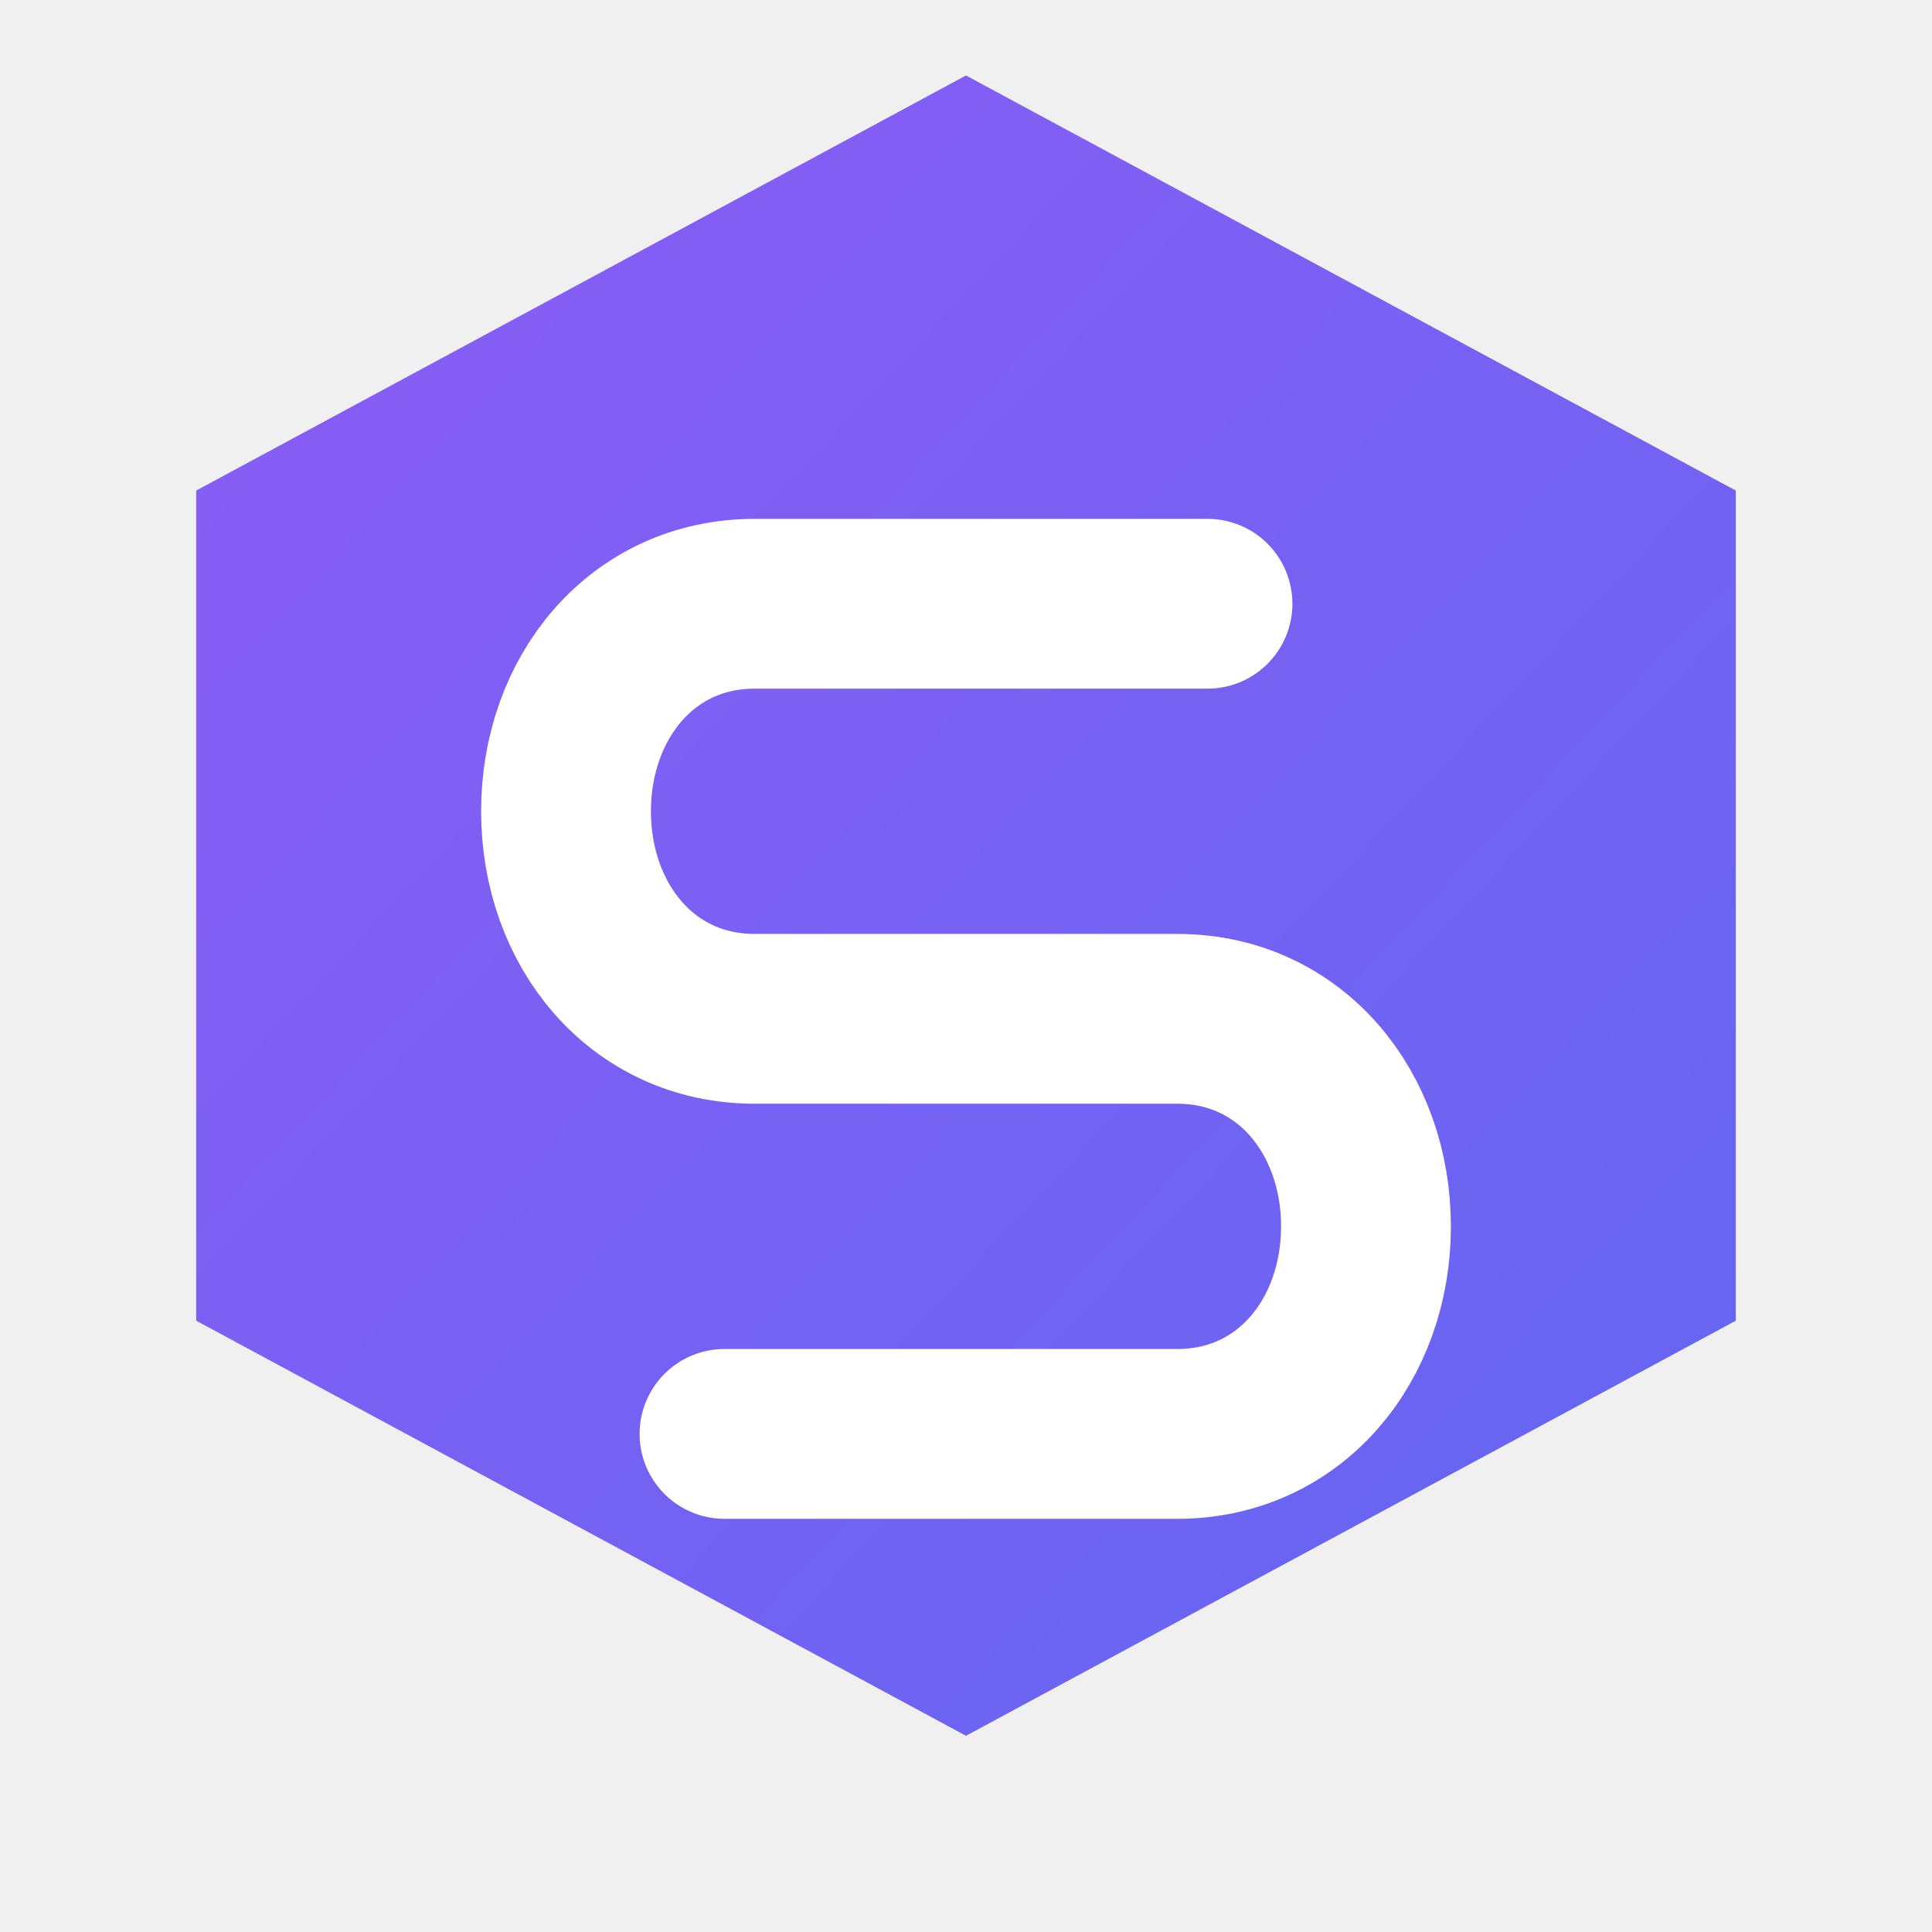
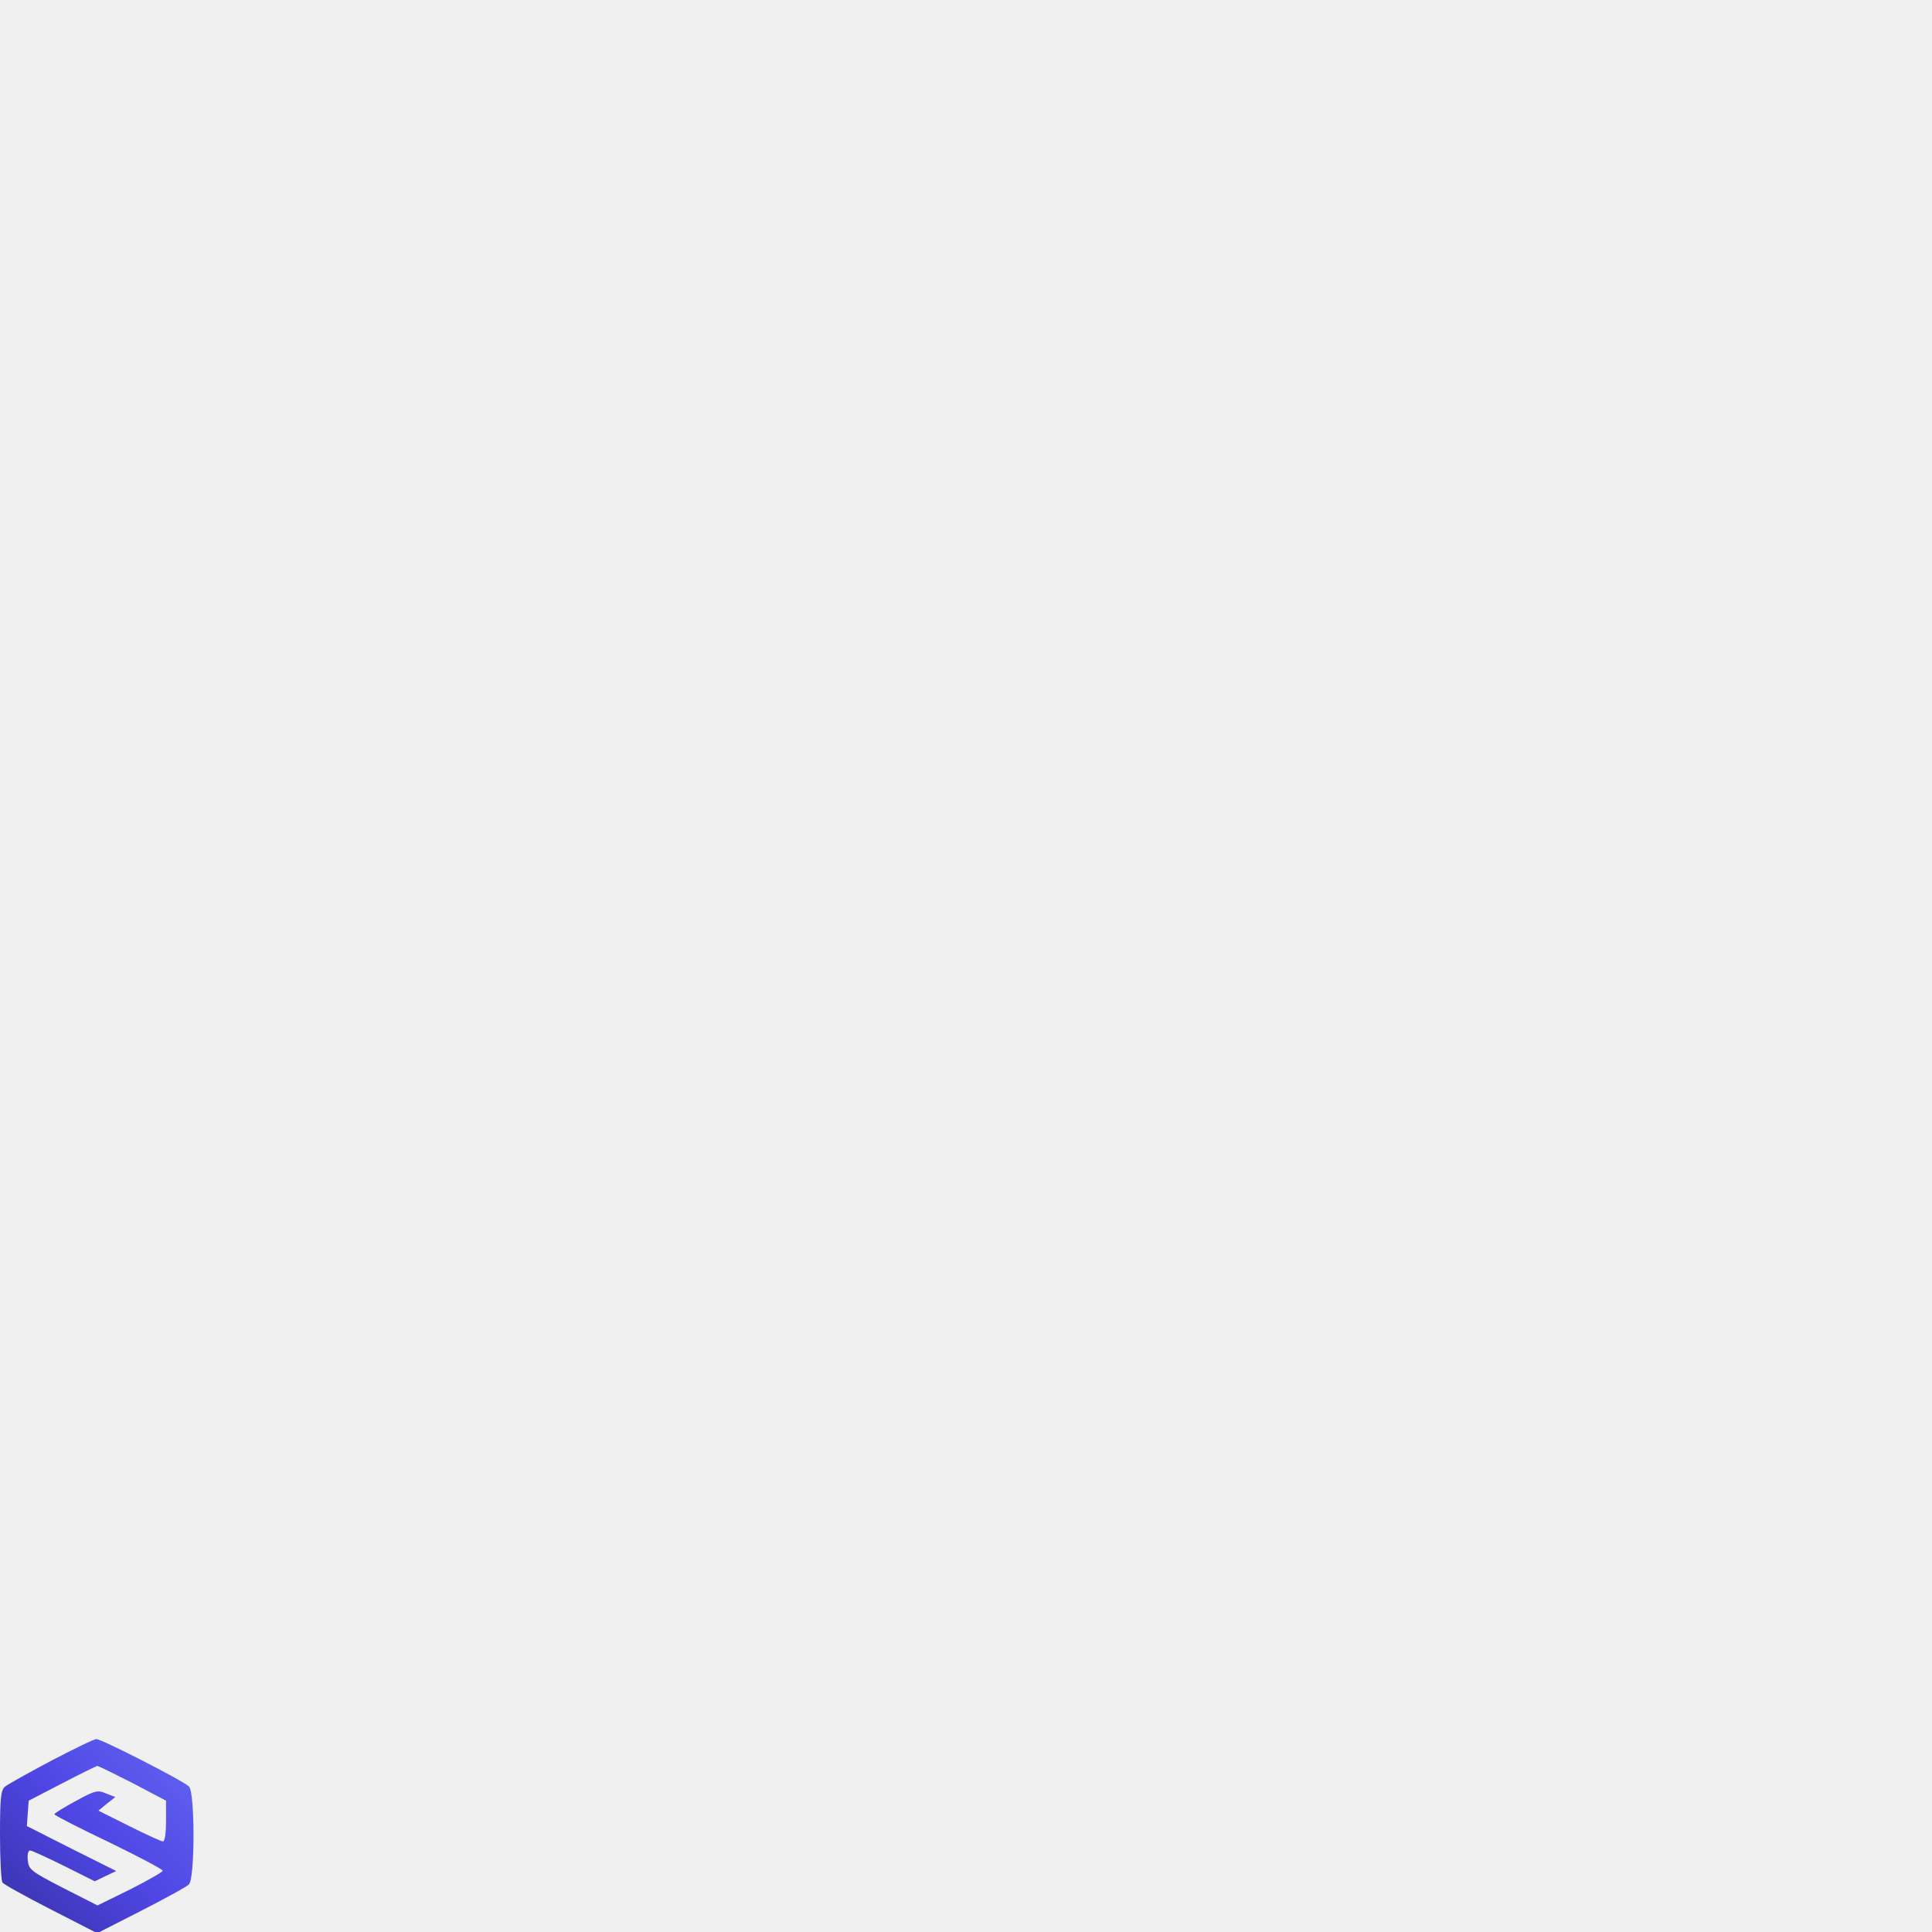
- <svg xmlns="http://www.w3.org/2000/svg" viewBox="0 0 512 512" width="512" height="512">
+ <svg xmlns="http://www.w3.org/2000/svg" version="1.0" viewBox="0 0 640 640" width="640" height="640">
  <defs>
-     <linearGradient id="hexGrad" x1="0%" y1="0%" x2="100%" y2="100%">
-       <stop offset="0%" style="stop-color:#8B5CF6" />
-       <stop offset="100%" style="stop-color:#6366F1" />
+     <linearGradient id="shieldGradient" x1="0%" y1="0%" x2="100%" y2="100%">
+       <stop offset="0%" stop-color="#3730A3" />
+       <stop offset="50%" stop-color="#4F46E5" />
+       <stop offset="100%" stop-color="#6366F1" />
    </linearGradient>
  </defs>
-   <path d="M256 20 L460 130 L460 350 L256 460 L52 350 L52 130 Z" fill="url(#hexGrad)" stroke="none" />
-   <path d="M320 160             L200 160             C170 160 150 185 150 215             C150 245 170 270 200 270             L312 270            C342 270 362 295 362 325            C362 355 342 380 312 380            L192 380" fill="none" stroke="white" stroke-width="45" stroke-linecap="round" stroke-linejoin="round" />
+   <g transform="translate(0,640) scale(0.1,-0.1)" fill="url(#shieldGradient)" stroke="none">
+     <path d="M169 567 c-75 -40 -144 -78 -153 -86 -13 -11 -16 -36 -16 -160 0 -80 4 -151 8 -157 4 -6 76 -46 160 -89 l154 -79 145 74 c80 41 152 80 159 88 20 20 20 305 0 324 -19 19 -291 158 -307 157 -8 0 -75 -33 -150 -72z m271 -74 l110 -58 0 -67 c0 -40 -4 -68 -10 -68 -6 0 -56 23 -112 51 l-102 51 28 23 28 22 -31 12 c-27 12 -36 10 -100 -25 -39 -21 -71 -41 -71 -44 0 -3 81 -45 180 -92 99 -48 180 -91 179 -95 0 -4 -49 -32 -108 -62 l-108 -53 -114 58 c-107 55 -114 61 -117 92 -2 18 1 32 8 32 5 0 56 -23 112 -51 l102 -51 35 17 36 17 -148 74 -148 75 3 42 3 42 110 57 c61 32 113 57 117 58 5 0 57 -26 118 -57z" />
+   </g>
</svg>
